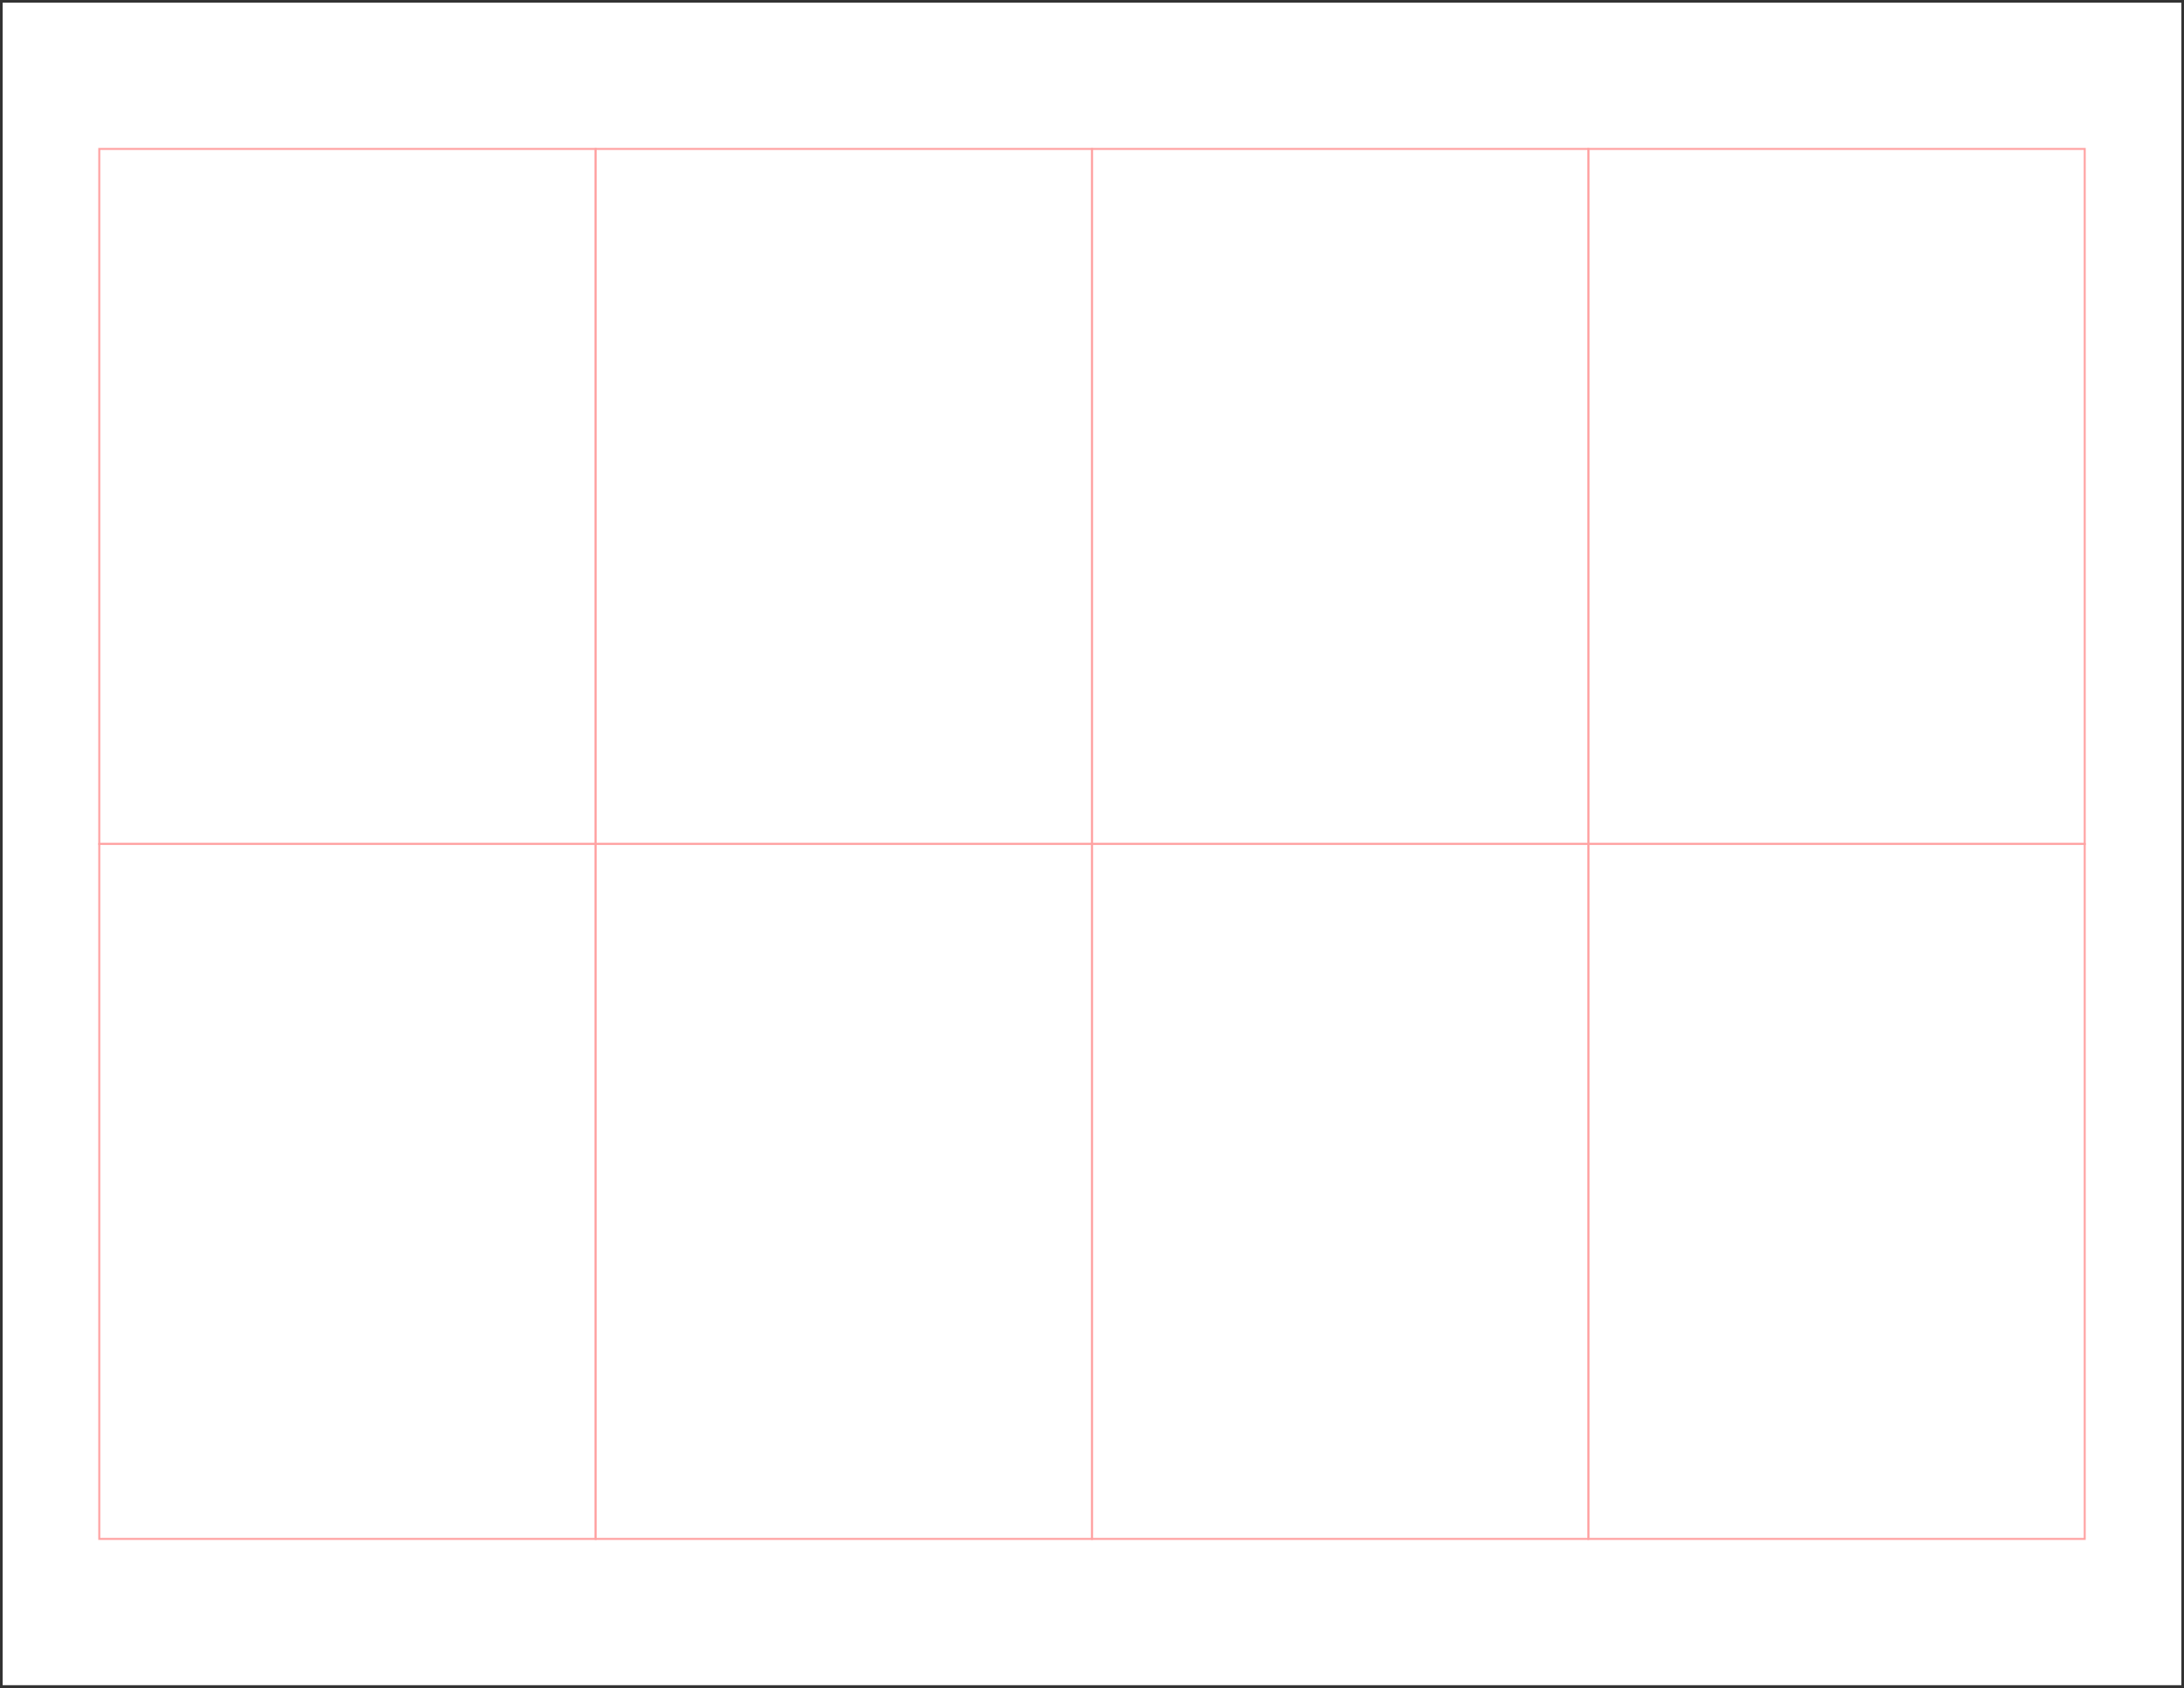
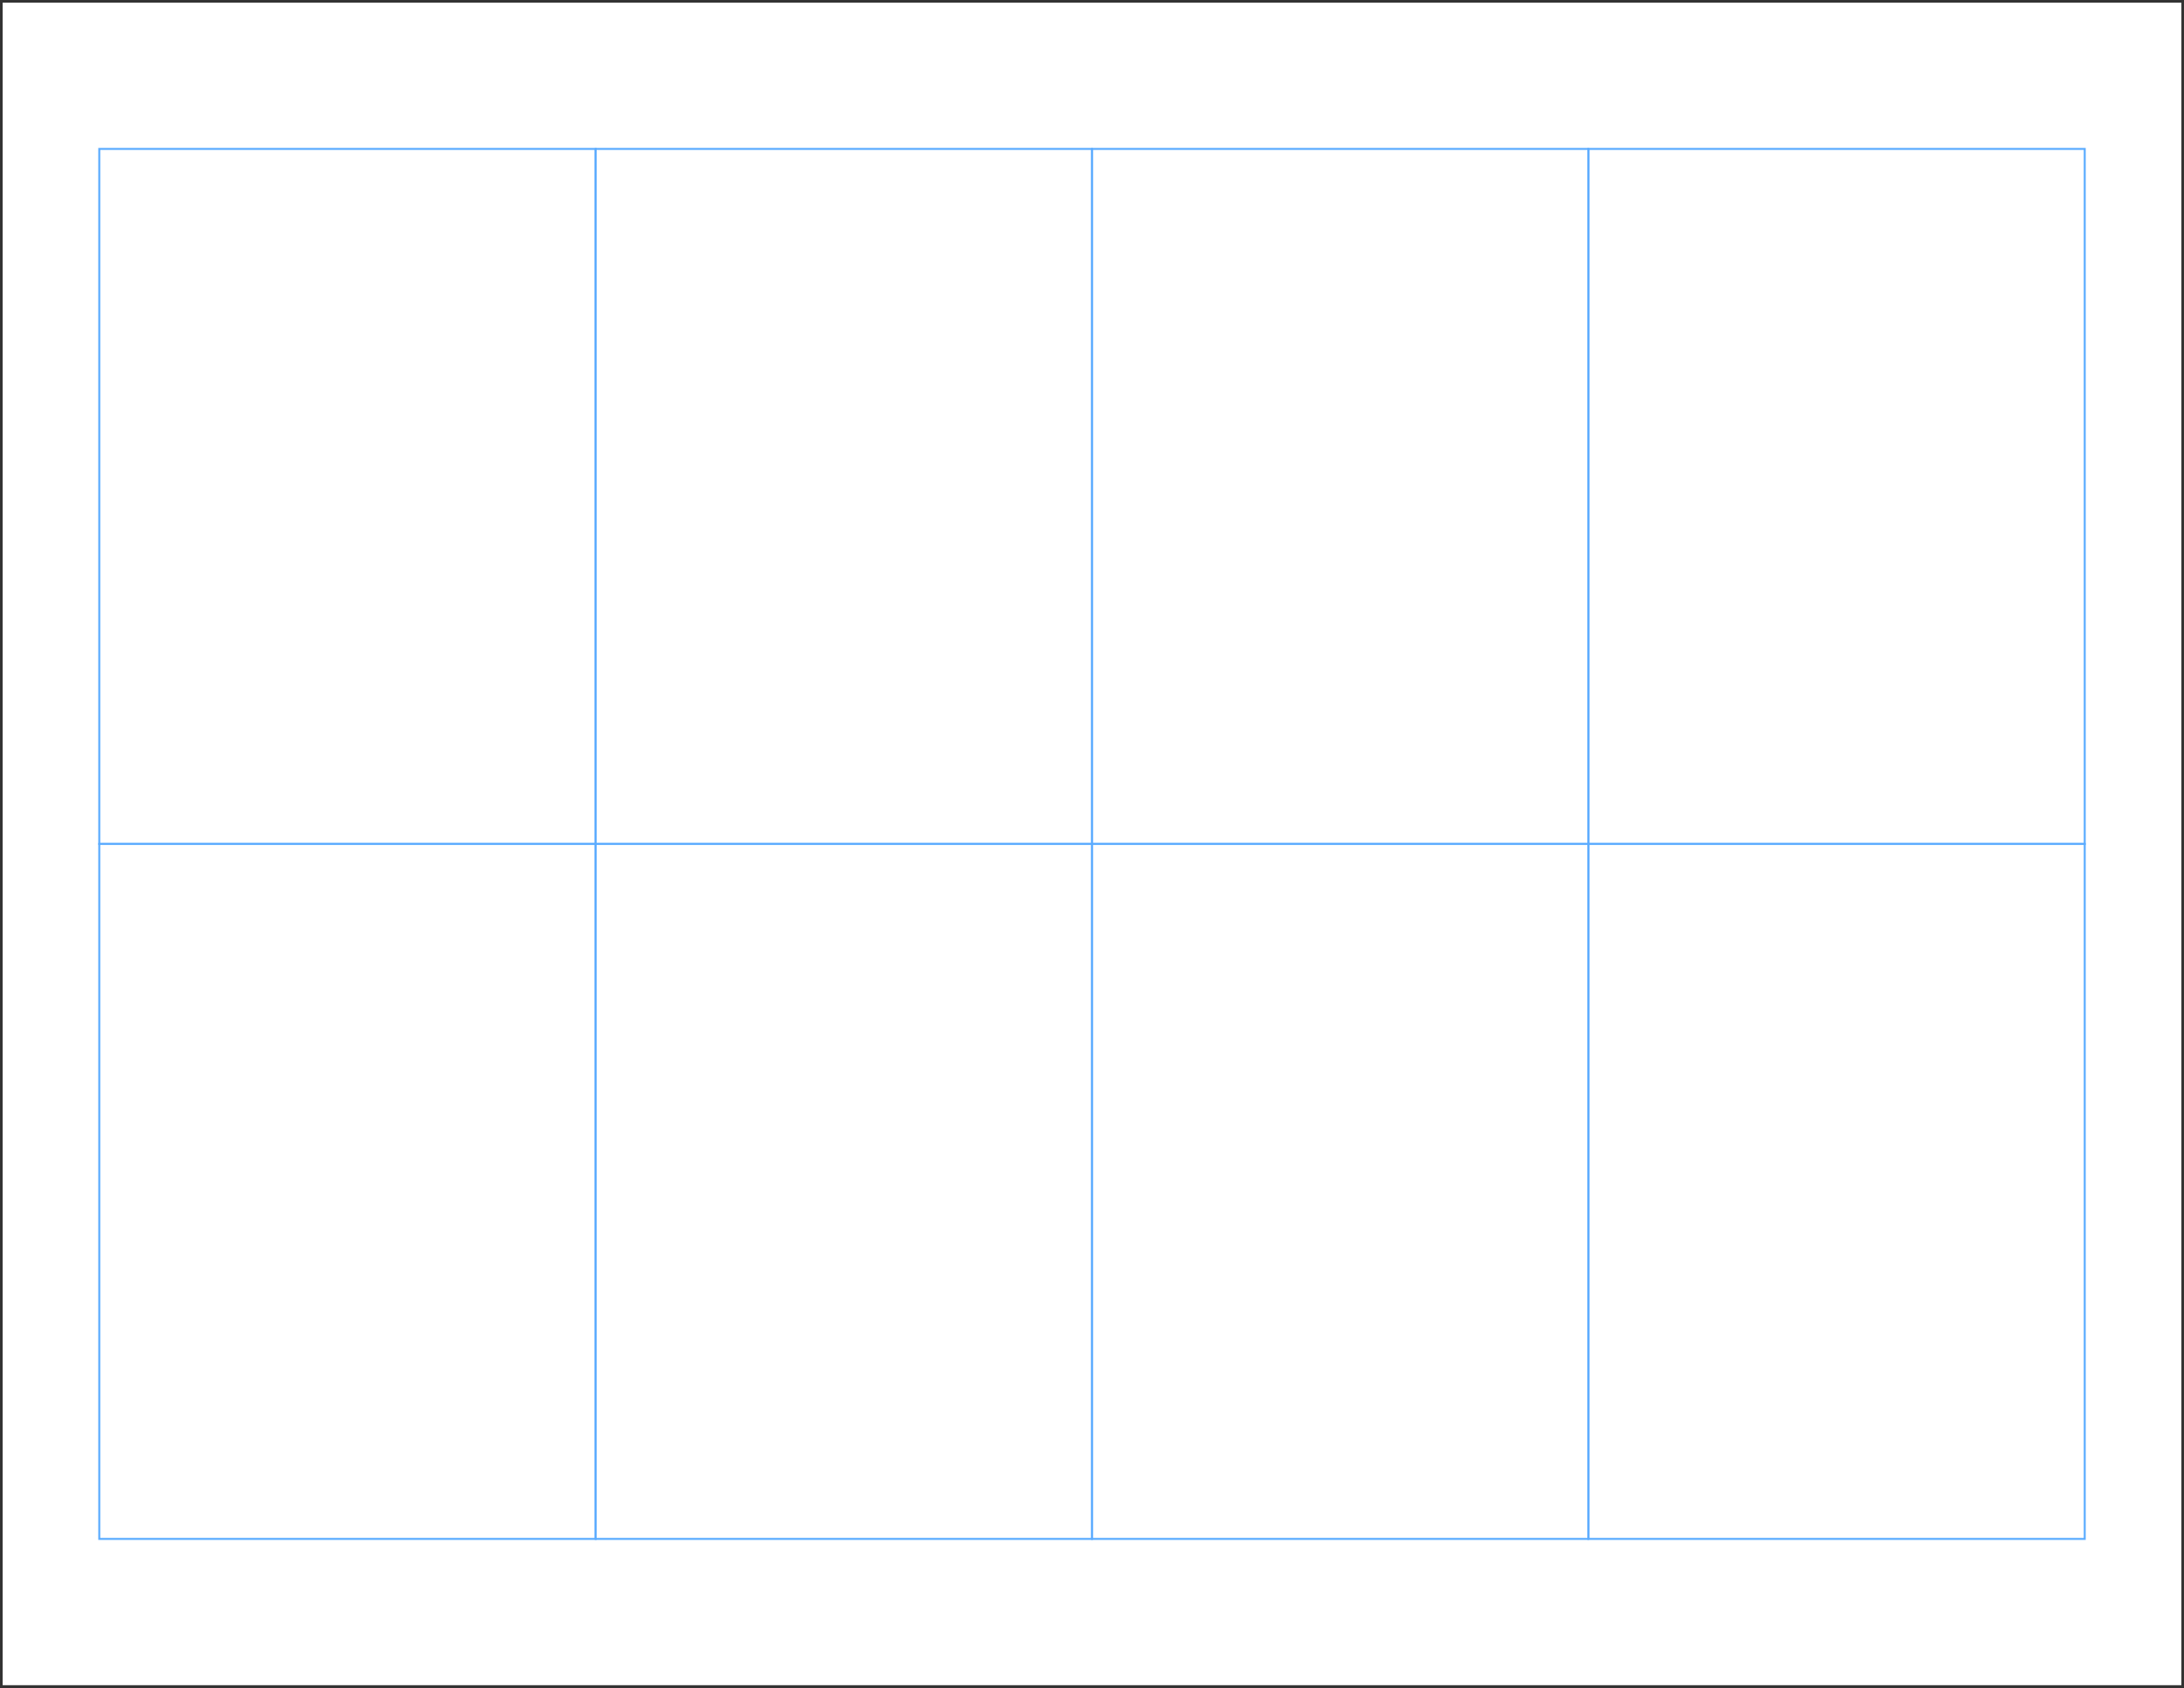
<svg xmlns="http://www.w3.org/2000/svg" width="3300" height="2550" viewBox="0 0 3300 2550">
  <rect width="3300" height="2550" fill="none" stroke="#333" stroke-width="8" />
-   <g stroke="#f66" fill="none" stroke-width="3" opacity="0.6">
+   <g stroke="#4aa3ff" fill="none" stroke-width="3" opacity="0.9">
    <rect x="150" y="225" width="750" height="1050" />
    <rect x="900" y="225" width="750" height="1050" />
    <rect x="1650" y="225" width="750" height="1050" />
    <rect x="2400" y="225" width="750" height="1050" />
    <rect x="150" y="1275" width="750" height="1050" />
    <rect x="900" y="1275" width="750" height="1050" />
    <rect x="1650" y="1275" width="750" height="1050" />
    <rect x="2400" y="1275" width="750" height="1050" />
  </g>
</svg>
